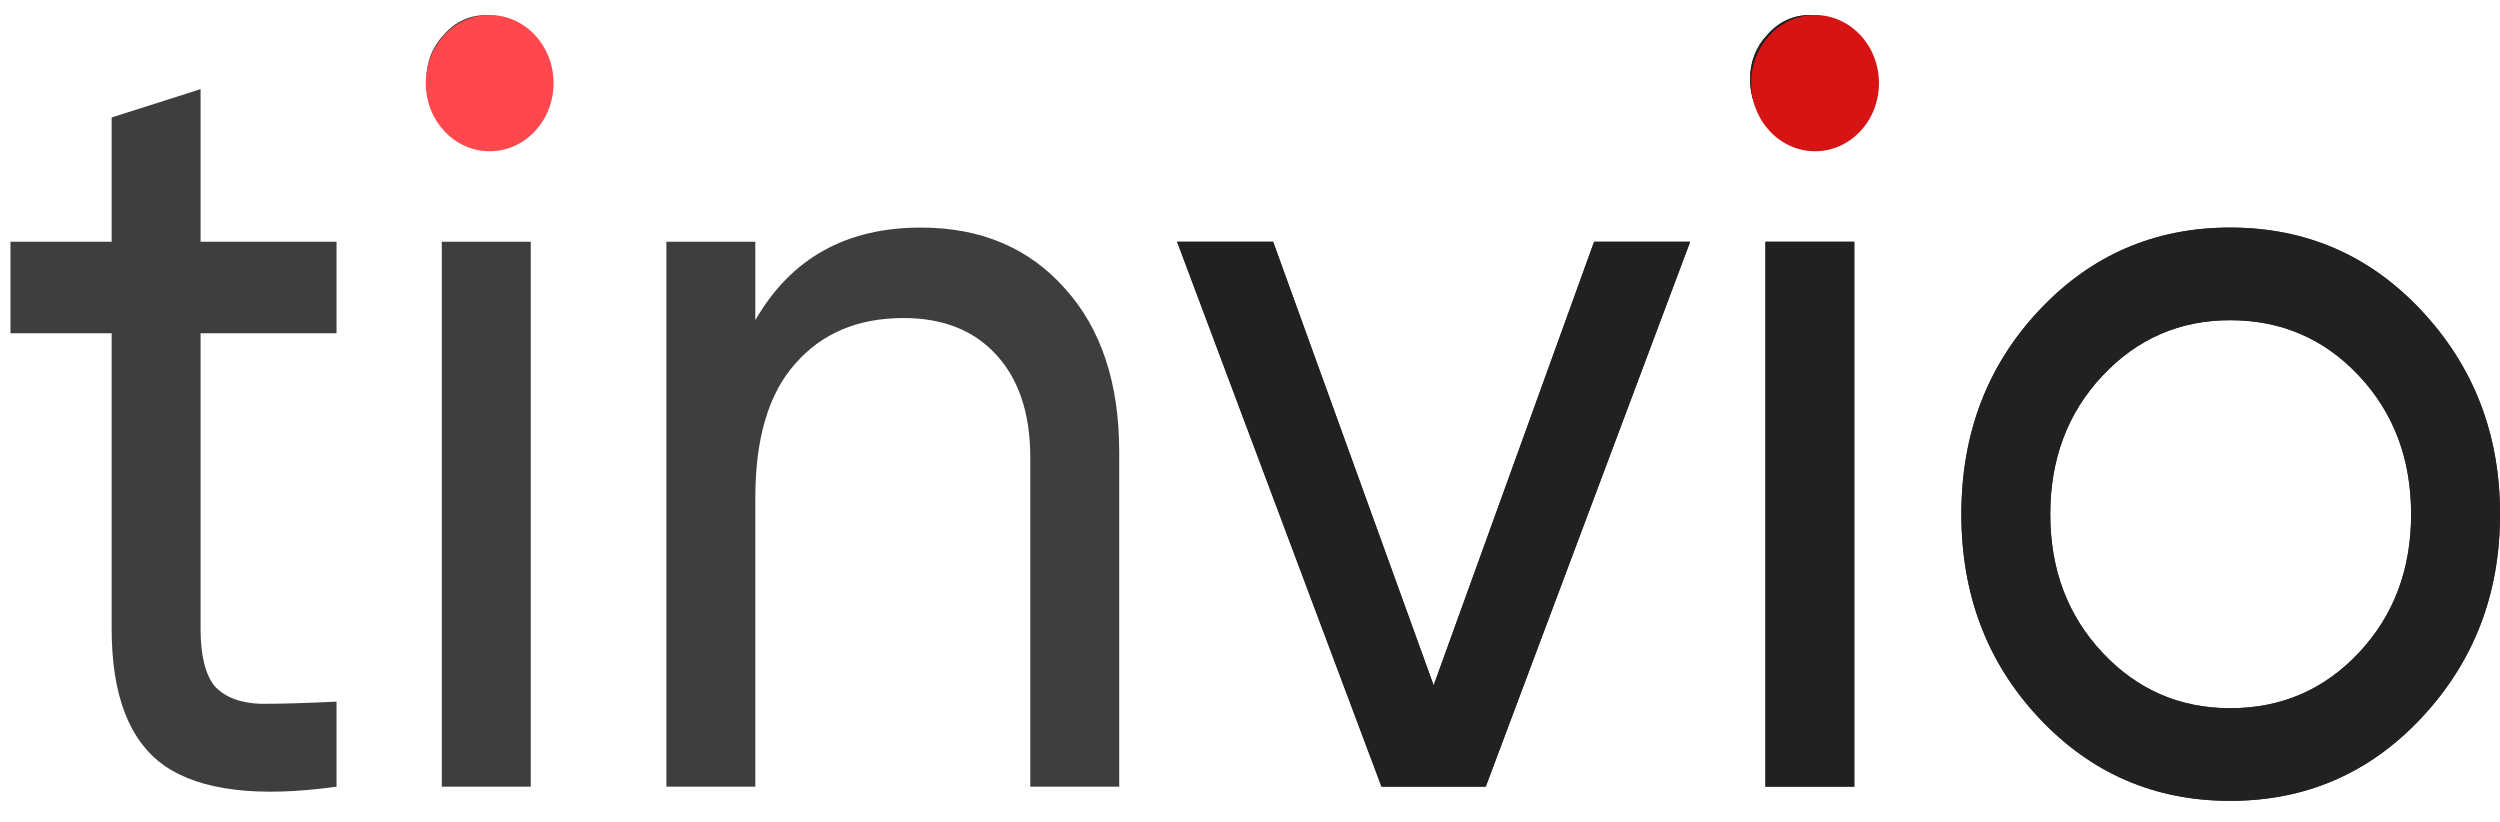
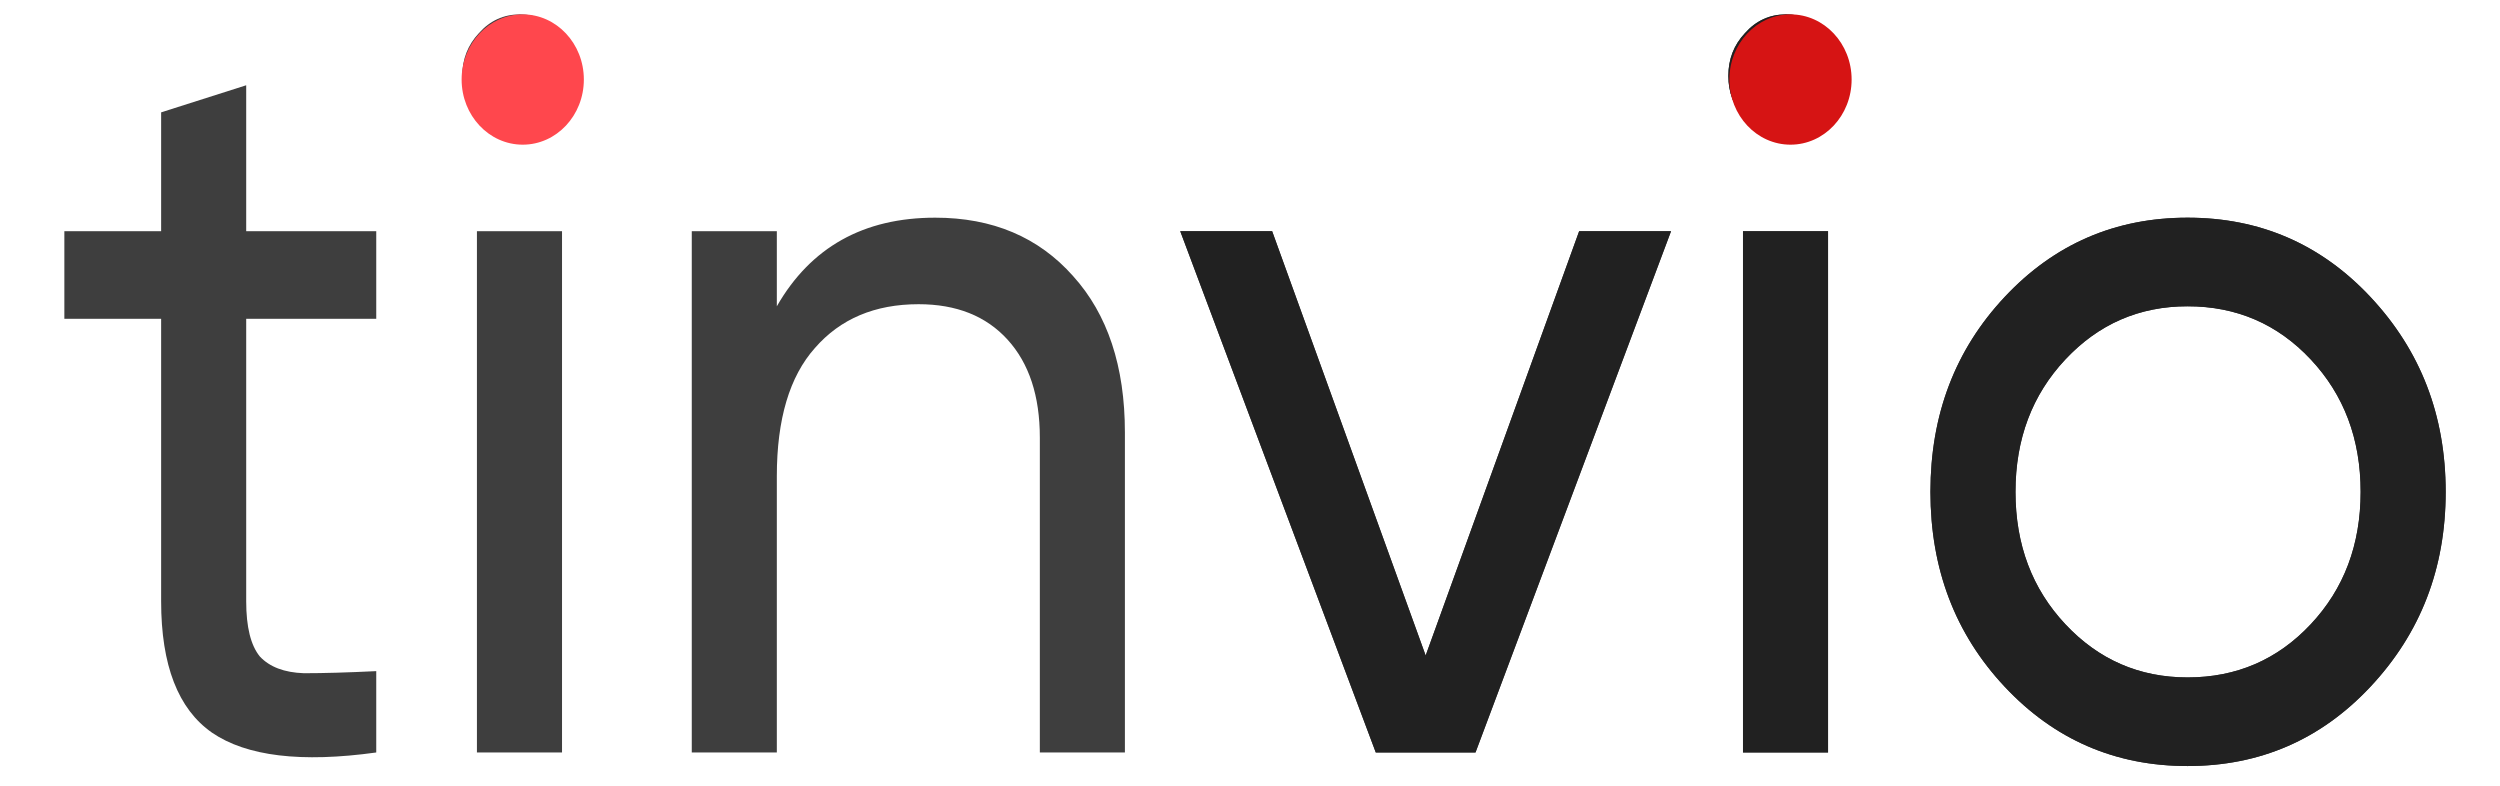
- <svg xmlns="http://www.w3.org/2000/svg" width="70" height="23" viewBox="0 0 70 23" fill="none">
+ <svg xmlns="http://www.w3.org/2000/svg" width="70" height="22" viewBox="0 0 70 23" fill="none">
  <path d="M9.423 6.768V9.332H5.616V17.602C5.616 18.355 5.75 18.894 6.017 19.219C6.303 19.524 6.732 19.687 7.305 19.707C7.877 19.707 8.583 19.687 9.423 19.646V22.027C7.229 22.332 5.626 22.139 4.615 21.447C3.622 20.755 3.126 19.474 3.126 17.602V9.332H0.293V6.768H3.126V3.289L5.616 2.496V6.768H9.423Z" fill="#3E3E3E" />
  <path d="M13.63 3.991C13.153 3.991 12.752 3.818 12.428 3.473C12.103 3.127 11.941 2.71 11.941 2.221C11.941 1.733 12.103 1.316 12.428 0.97C12.752 0.604 13.153 0.421 13.63 0.421C14.088 0.421 14.479 0.604 14.803 0.97C15.128 1.316 15.29 1.733 15.29 2.221C15.29 2.71 15.128 3.127 14.803 3.473C14.479 3.818 14.088 3.991 13.63 3.991ZM14.861 22.027H12.37V6.768H14.861V22.027Z" fill="#3E3E3E" />
  <path d="M25.785 6.372C27.464 6.372 28.81 6.941 29.821 8.081C30.832 9.2 31.338 10.725 31.338 12.658V22.027H28.848V12.811C28.848 11.59 28.533 10.634 27.903 9.942C27.274 9.25 26.405 8.905 25.299 8.905C24.02 8.905 23.009 9.332 22.265 10.186C21.521 11.02 21.149 12.272 21.149 13.94V22.027H18.659V6.768H21.149V8.966C22.141 7.236 23.687 6.372 25.785 6.372Z" fill="#3E3E3E" />
  <path d="M40.142 19.189L44.635 6.768H47.325L41.601 22.027H38.682L32.958 6.768H35.648L40.142 19.189Z" fill="#3E3E3E" />
  <path d="M50.69 3.991C50.213 3.991 49.813 3.818 49.488 3.473C49.164 3.127 49.002 2.71 49.002 2.221C49.002 1.733 49.164 1.316 49.488 0.97C49.813 0.604 50.213 0.421 50.69 0.421C51.148 0.421 51.539 0.604 51.864 0.97C52.188 1.316 52.35 1.733 52.35 2.221C52.35 2.71 52.188 3.127 51.864 3.473C51.539 3.818 51.148 3.991 50.69 3.991ZM51.921 22.027H49.431V6.768H51.921V22.027Z" fill="#3E3E3E" />
  <path d="M67.797 20.104C66.347 21.65 64.563 22.424 62.445 22.424C60.327 22.424 58.543 21.65 57.093 20.104C55.643 18.558 54.918 16.656 54.918 14.398C54.918 12.139 55.643 10.237 57.093 8.691C58.543 7.145 60.327 6.372 62.445 6.372C64.563 6.372 66.347 7.145 67.797 8.691C69.266 10.258 70.001 12.16 70.001 14.398C70.001 16.636 69.266 18.538 67.797 20.104ZM62.445 19.83C63.876 19.83 65.078 19.311 66.051 18.273C67.024 17.236 67.511 15.944 67.511 14.398C67.511 12.851 67.024 11.559 66.051 10.522C65.078 9.484 63.876 8.966 62.445 8.966C61.033 8.966 59.841 9.484 58.868 10.522C57.895 11.559 57.408 12.851 57.408 14.398C57.408 15.944 57.895 17.236 58.868 18.273C59.841 19.311 61.033 19.83 62.445 19.83Z" fill="#3E3E3E" />
  <path d="M40.142 19.189L44.635 6.768H47.325L41.601 22.027H38.682L32.958 6.768H35.648L40.142 19.189Z" fill="#212121" />
  <path d="M50.69 3.991C50.213 3.991 49.813 3.818 49.488 3.473C49.164 3.127 49.002 2.71 49.002 2.221C49.002 1.733 49.164 1.316 49.488 0.97C49.813 0.604 50.213 0.421 50.69 0.421C51.148 0.421 51.539 0.604 51.864 0.97C52.188 1.316 52.35 1.733 52.35 2.221C52.35 2.71 52.188 3.127 51.864 3.473C51.539 3.818 51.148 3.991 50.69 3.991ZM51.921 22.027H49.431V6.768H51.921V22.027Z" fill="#212121" />
  <path d="M67.797 20.104C66.347 21.65 64.563 22.424 62.445 22.424C60.327 22.424 58.543 21.65 57.093 20.104C55.643 18.558 54.918 16.656 54.918 14.398C54.918 12.139 55.643 10.237 57.093 8.691C58.543 7.145 60.327 6.372 62.445 6.372C64.563 6.372 66.347 7.145 67.797 8.691C69.266 10.258 70.001 12.16 70.001 14.398C70.001 16.636 69.266 18.538 67.797 20.104ZM62.445 19.83C63.876 19.83 65.078 19.311 66.051 18.273C67.024 17.236 67.511 15.944 67.511 14.398C67.511 12.851 67.024 11.559 66.051 10.522C65.078 9.484 63.876 8.966 62.445 8.966C61.033 8.966 59.841 9.484 58.868 10.522C57.895 11.559 57.408 12.851 57.408 14.398C57.408 15.944 57.895 17.236 58.868 18.273C59.841 19.311 61.033 19.83 62.445 19.83Z" fill="#212121" />
  <ellipse cx="50.822" cy="2.328" rx="1.789" ry="1.907" fill="#D61414" />
  <ellipse cx="13.711" cy="2.328" rx="1.789" ry="1.907" fill="#FF474D" />
</svg>
